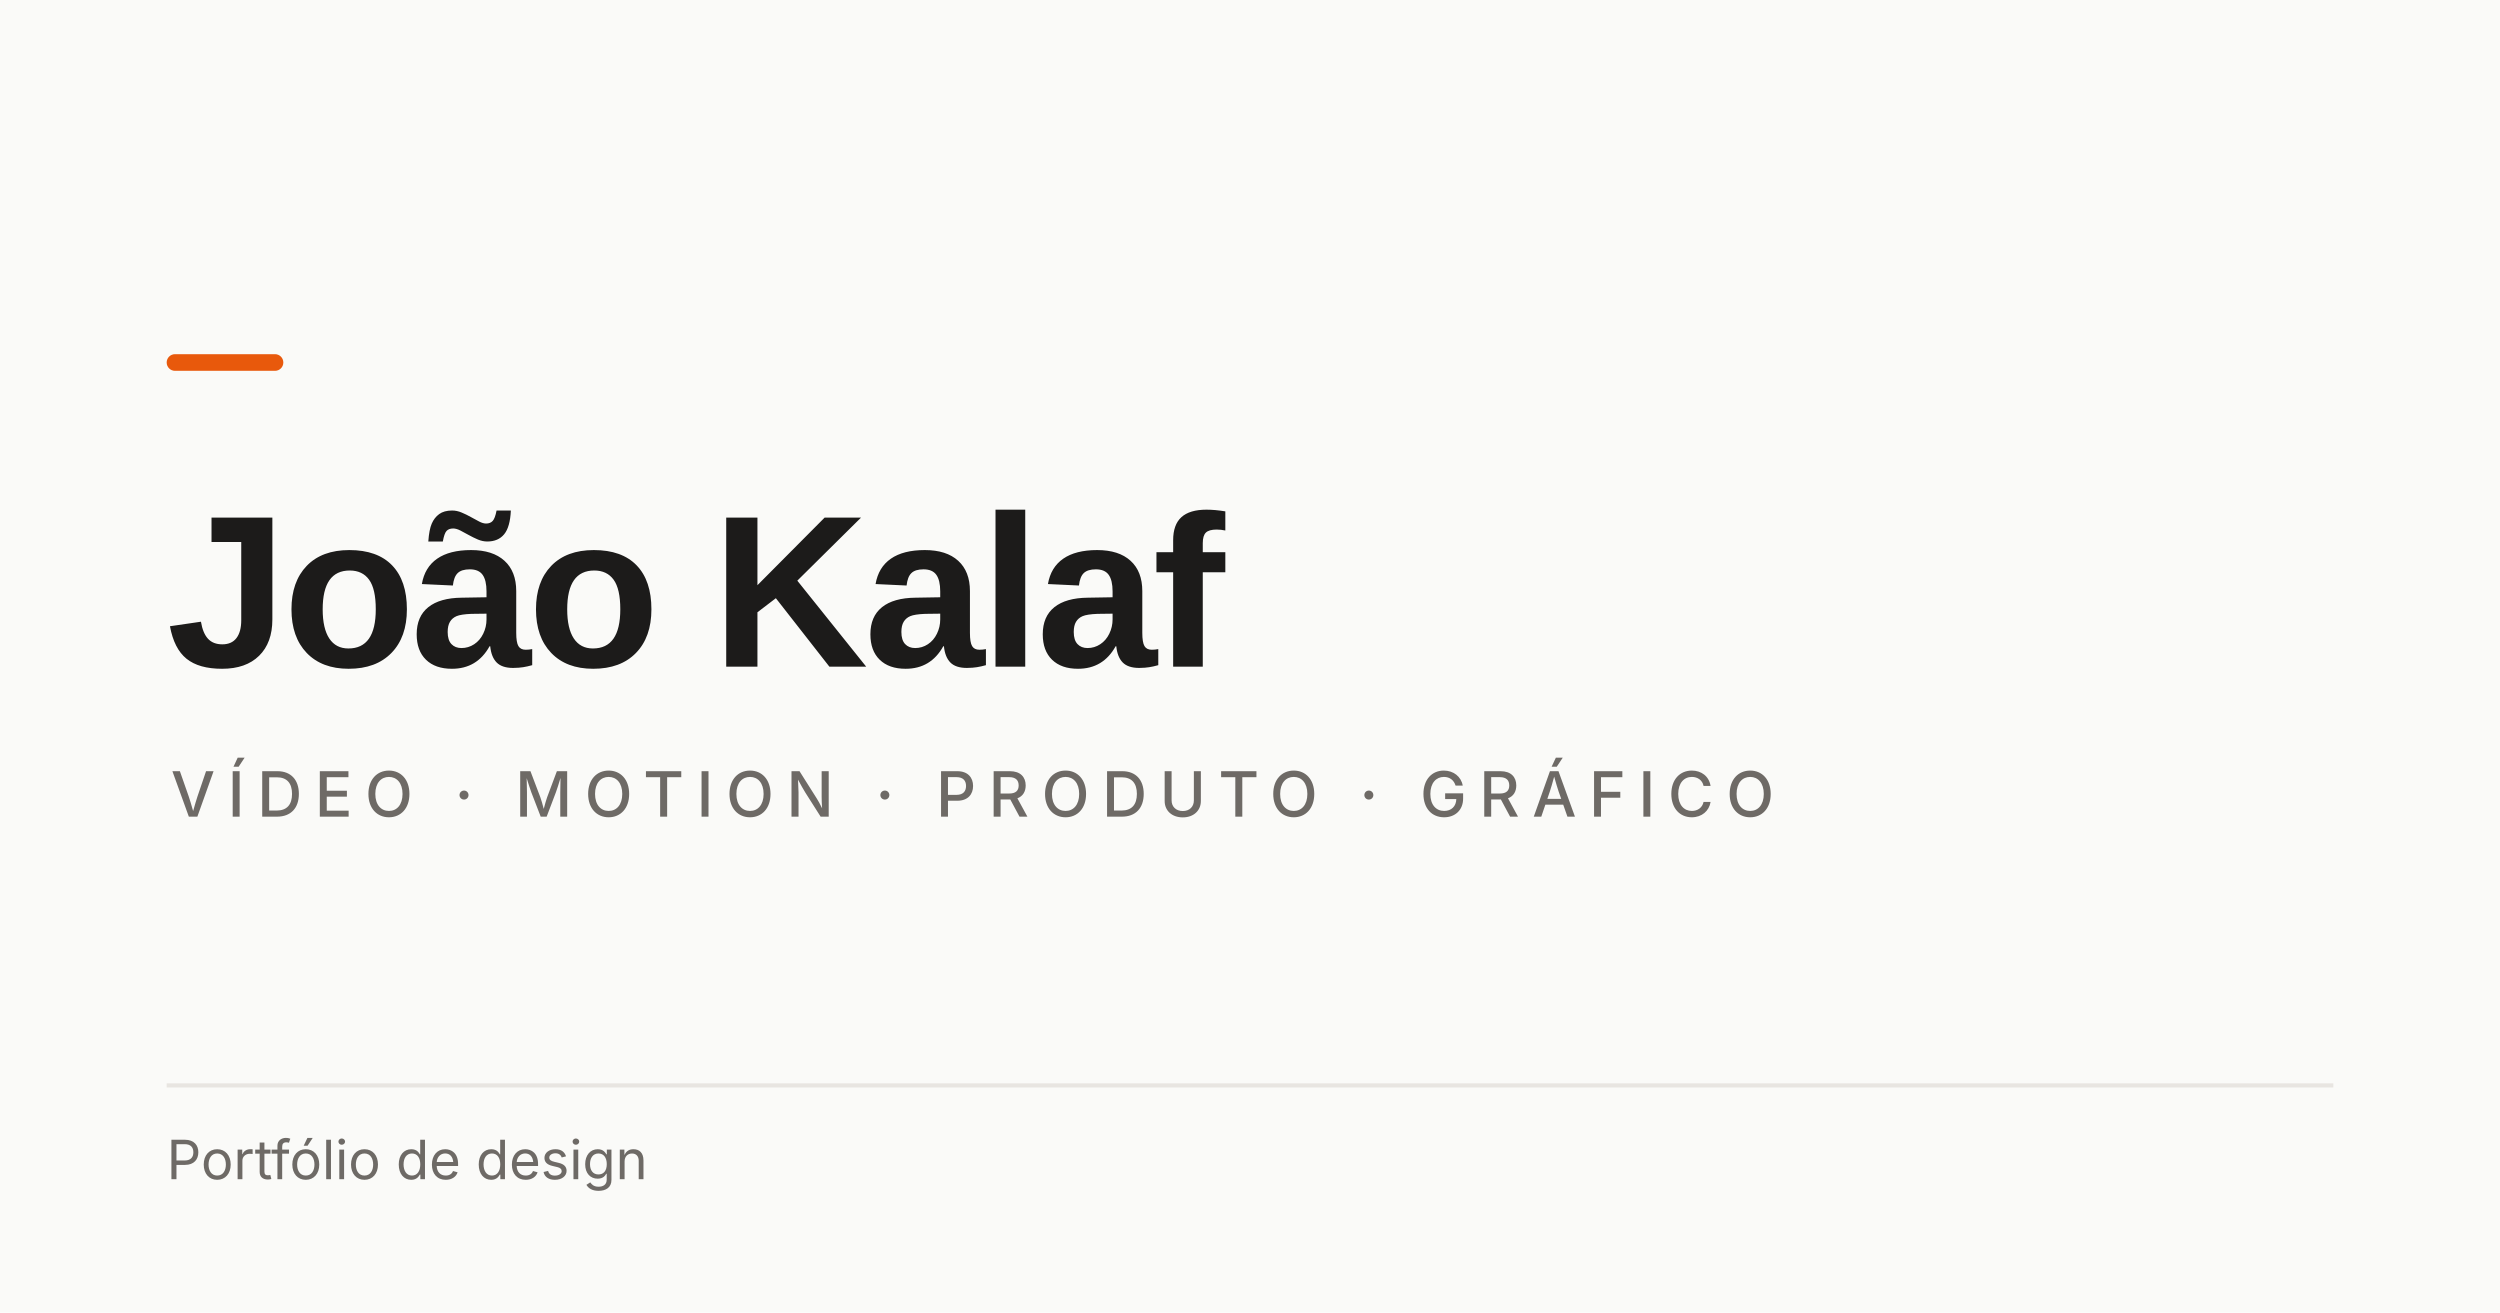
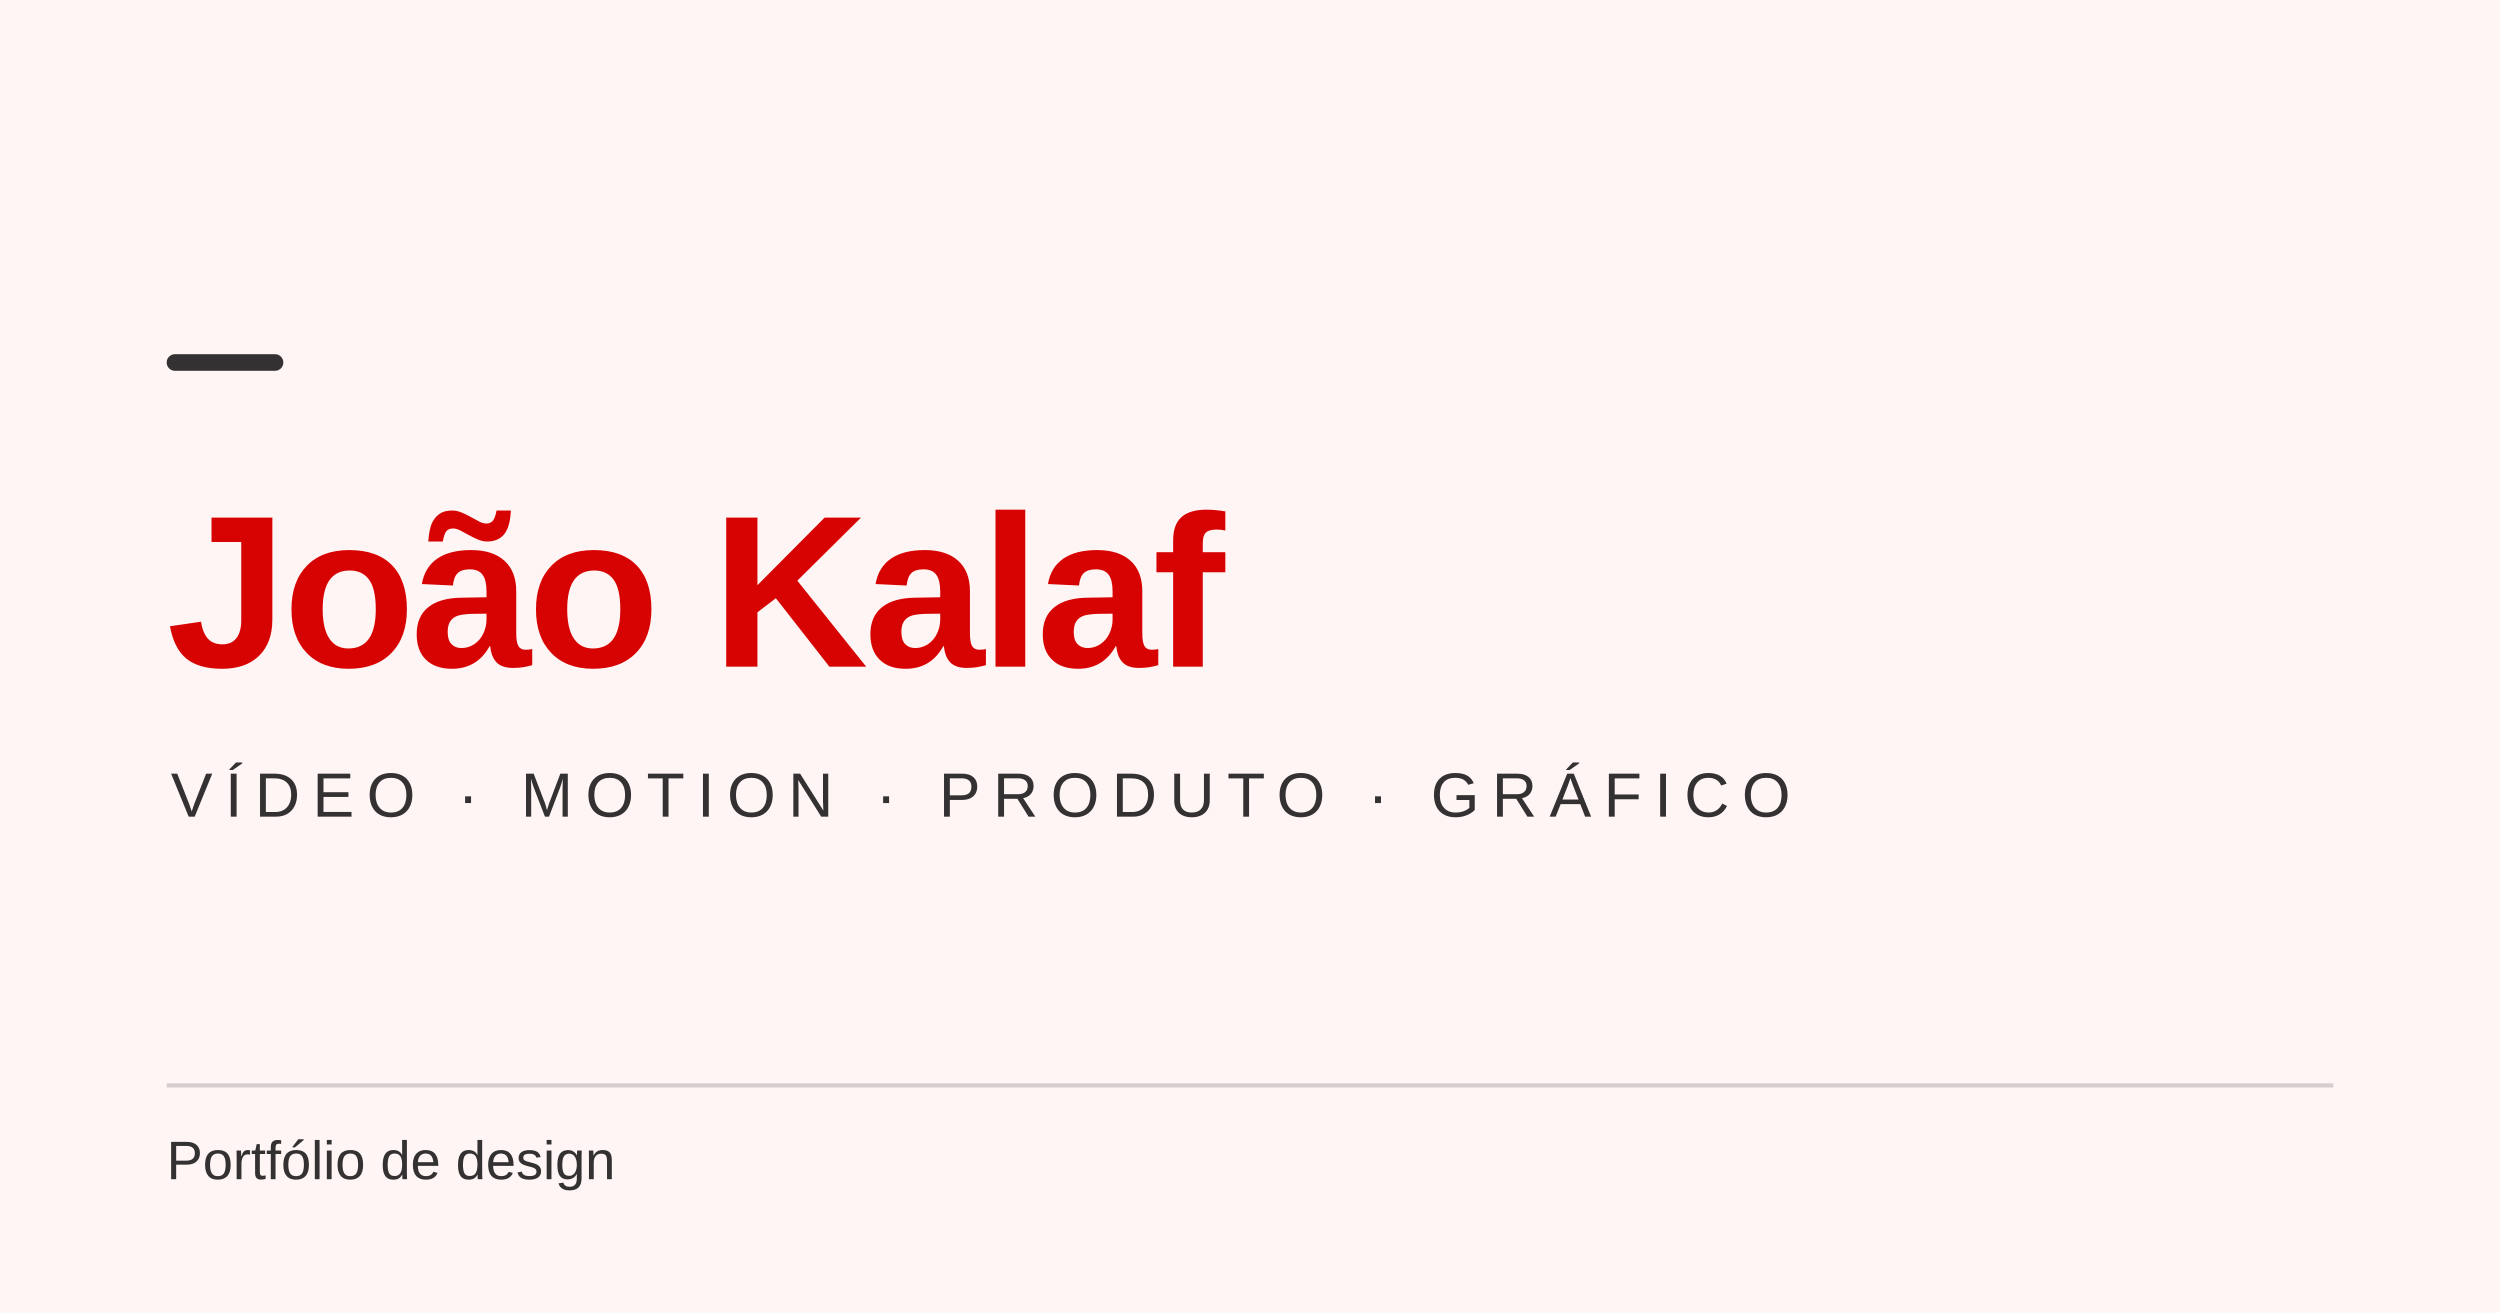
<svg xmlns="http://www.w3.org/2000/svg" width="1200" height="630" viewBox="0 0 1200 630">
-   <rect width="1200" height="630" fill="#FAFAF8" />
-   <rect x="80" y="170" width="56" height="8" rx="4" fill="#E8590C" />
-   <text x="80" y="320" font-family="Rubik, 'Helvetica Neue', Arial, sans-serif" font-size="104" font-weight="700" letter-spacing="-2" fill="#1C1B1A">
+   <rect width="1200" height="630" fill="#fff5f5" />
+   <rect x="80" y="170" width="56" height="8" rx="4" fill="#333132" />
+   <text x="80" y="320" font-family="'Neue Montreal', 'Helvetica Neue', Arial, sans-serif" font-size="104" font-weight="700" letter-spacing="-2" fill="#d60302">
    João Kalaf
  </text>
-   <text x="82" y="392" font-family="Inter, 'Helvetica Neue', Arial, sans-serif" font-size="30" font-weight="500" letter-spacing="6" fill="#6E6A66">
+   <text x="82" y="392" font-family="'DM Sans', 'Helvetica Neue', Arial, sans-serif" font-size="30" font-weight="500" letter-spacing="6" fill="#333132">
    VÍDEO · MOTION · PRODUTO · GRÁFICO
  </text>
-   <rect x="80" y="520" width="1040" height="2" fill="#E8E5E1" />
-   <text x="80" y="566" font-family="Inter, 'Helvetica Neue', Arial, sans-serif" font-size="26" font-weight="400" fill="#6E6A66">
+   <rect x="80" y="520" width="1040" height="2" fill="#333132" fill-opacity="0.2" />
+   <text x="80" y="566" font-family="'DM Sans', 'Helvetica Neue', Arial, sans-serif" font-size="26" font-weight="400" fill="#333132">
    Portfólio de design
  </text>
</svg>
